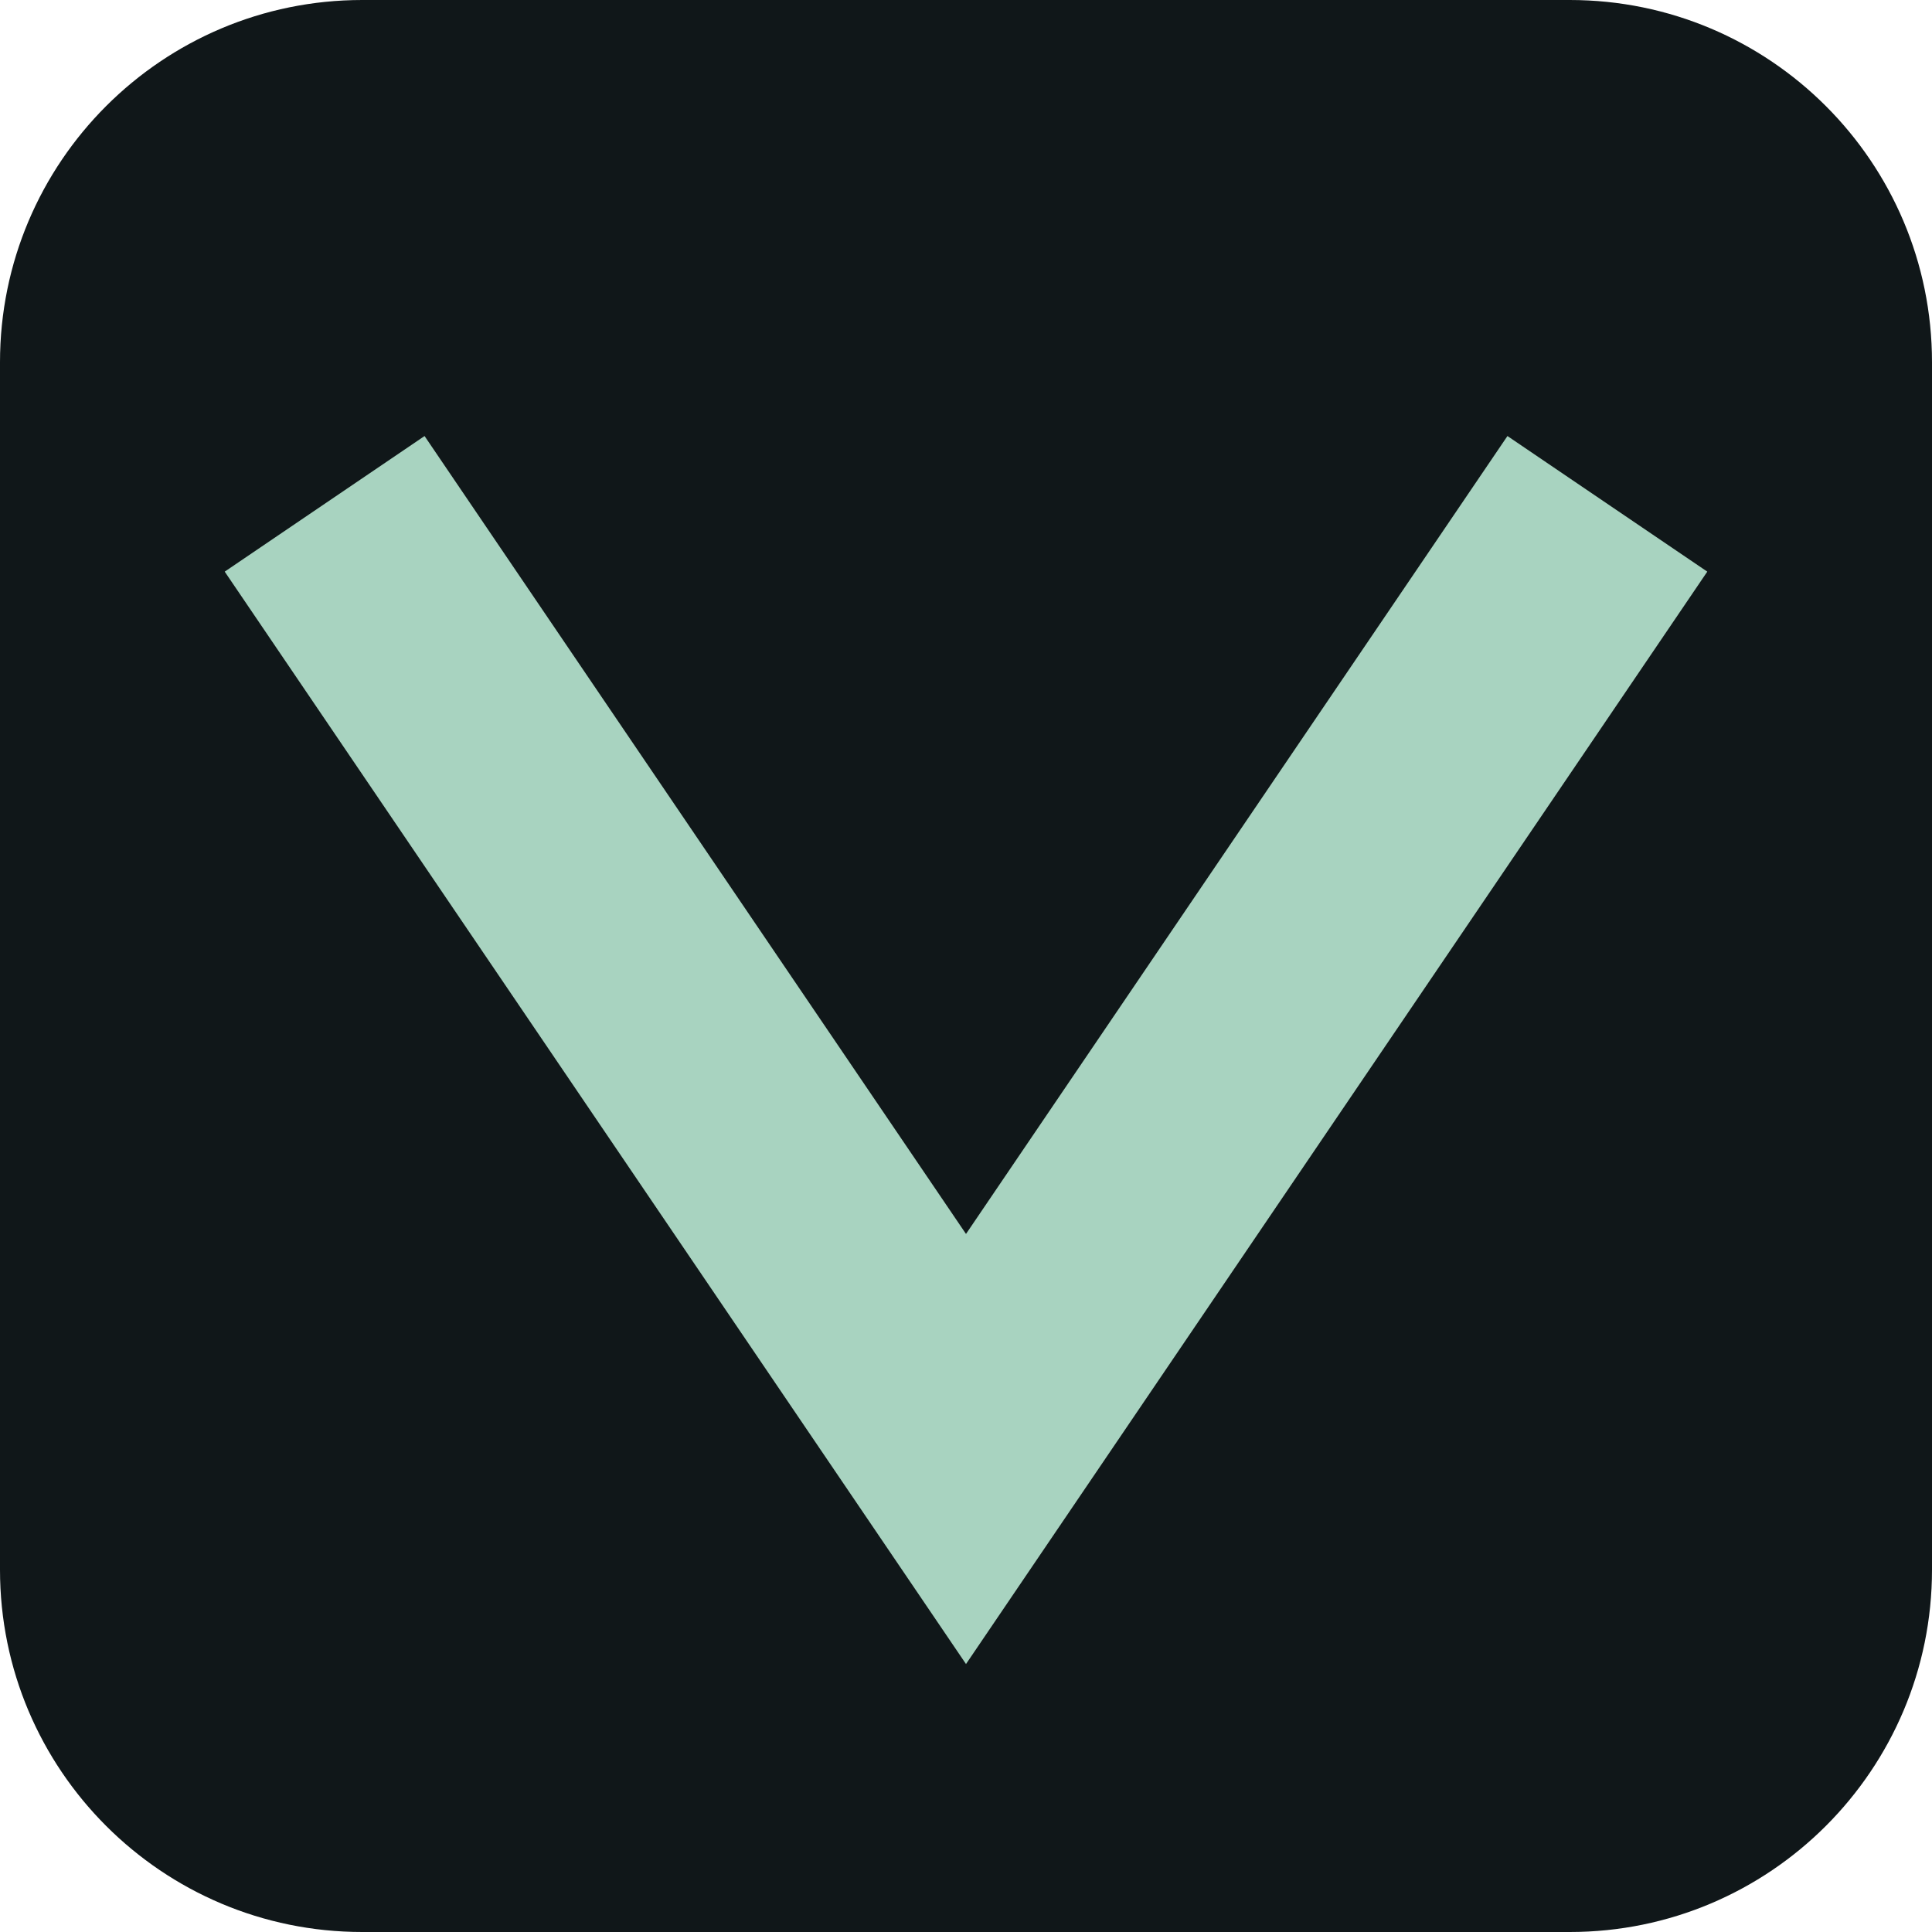
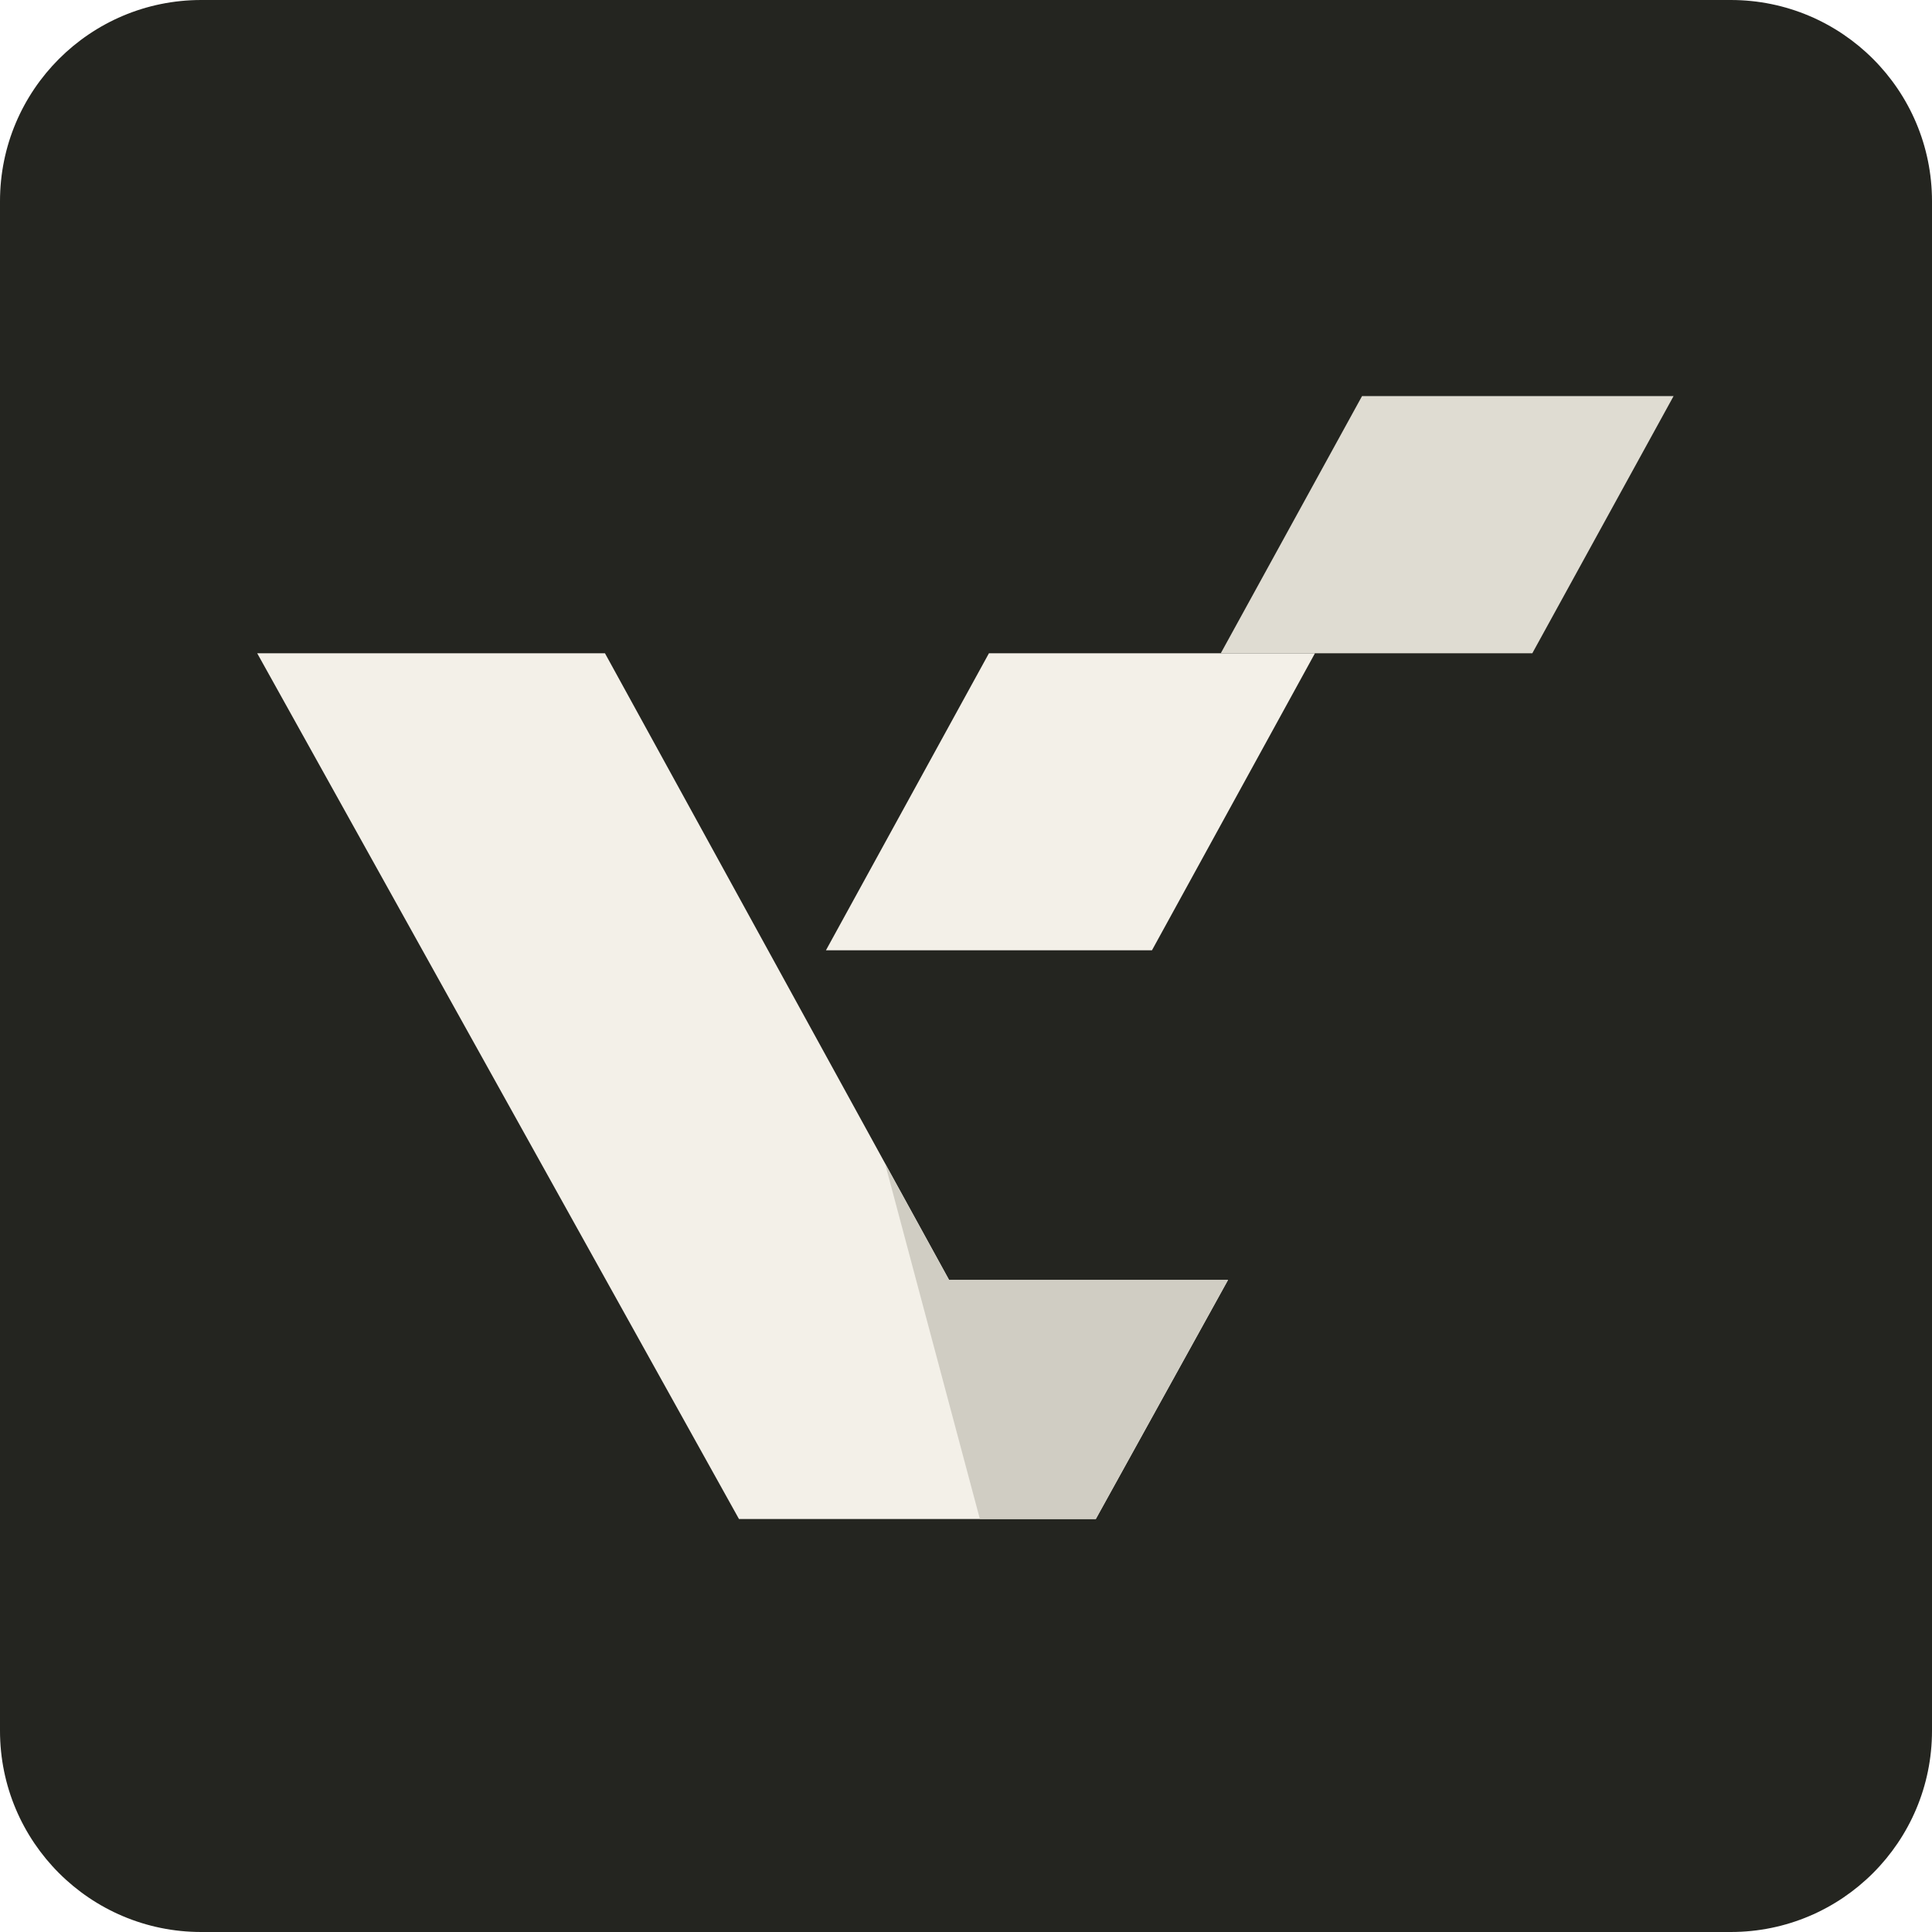
- <svg xmlns="http://www.w3.org/2000/svg" viewBox="0 0 64 64">
-   <rect width="64" height="64" rx="12" fill="#101719" />
-   <path d="m13 20 19 28 19-28" fill="none" stroke="#a8d3c0" stroke-width="8" stroke-linecap="square" />
+ <svg xmlns="http://www.w3.org/2000/svg" viewBox="0 0 48 48">
+   <rect width="48" height="48" rx="5" fill="#242520" />
+   <g transform="translate(4.5 7.5) scale(.9)">
+     <path fill="#f3f0e8" d="M2.1 9.7H11.7L21.2 27H28.9L25.25 33.6H15.4Z" />
+     <path fill="#d0cdc3" d="M19.43 23.78L21.2 27H28.9L25.25 33.6H22.05Z" />
+     <path fill="#f3f0e8" d="M22.3 9.7H31.3L26.8 17.9H17.8Z" />
+     <path fill="#dfdcd2" d="M32.6 2.6H41.2L37.3 9.7H28.7Z" />
+   </g>
</svg>
